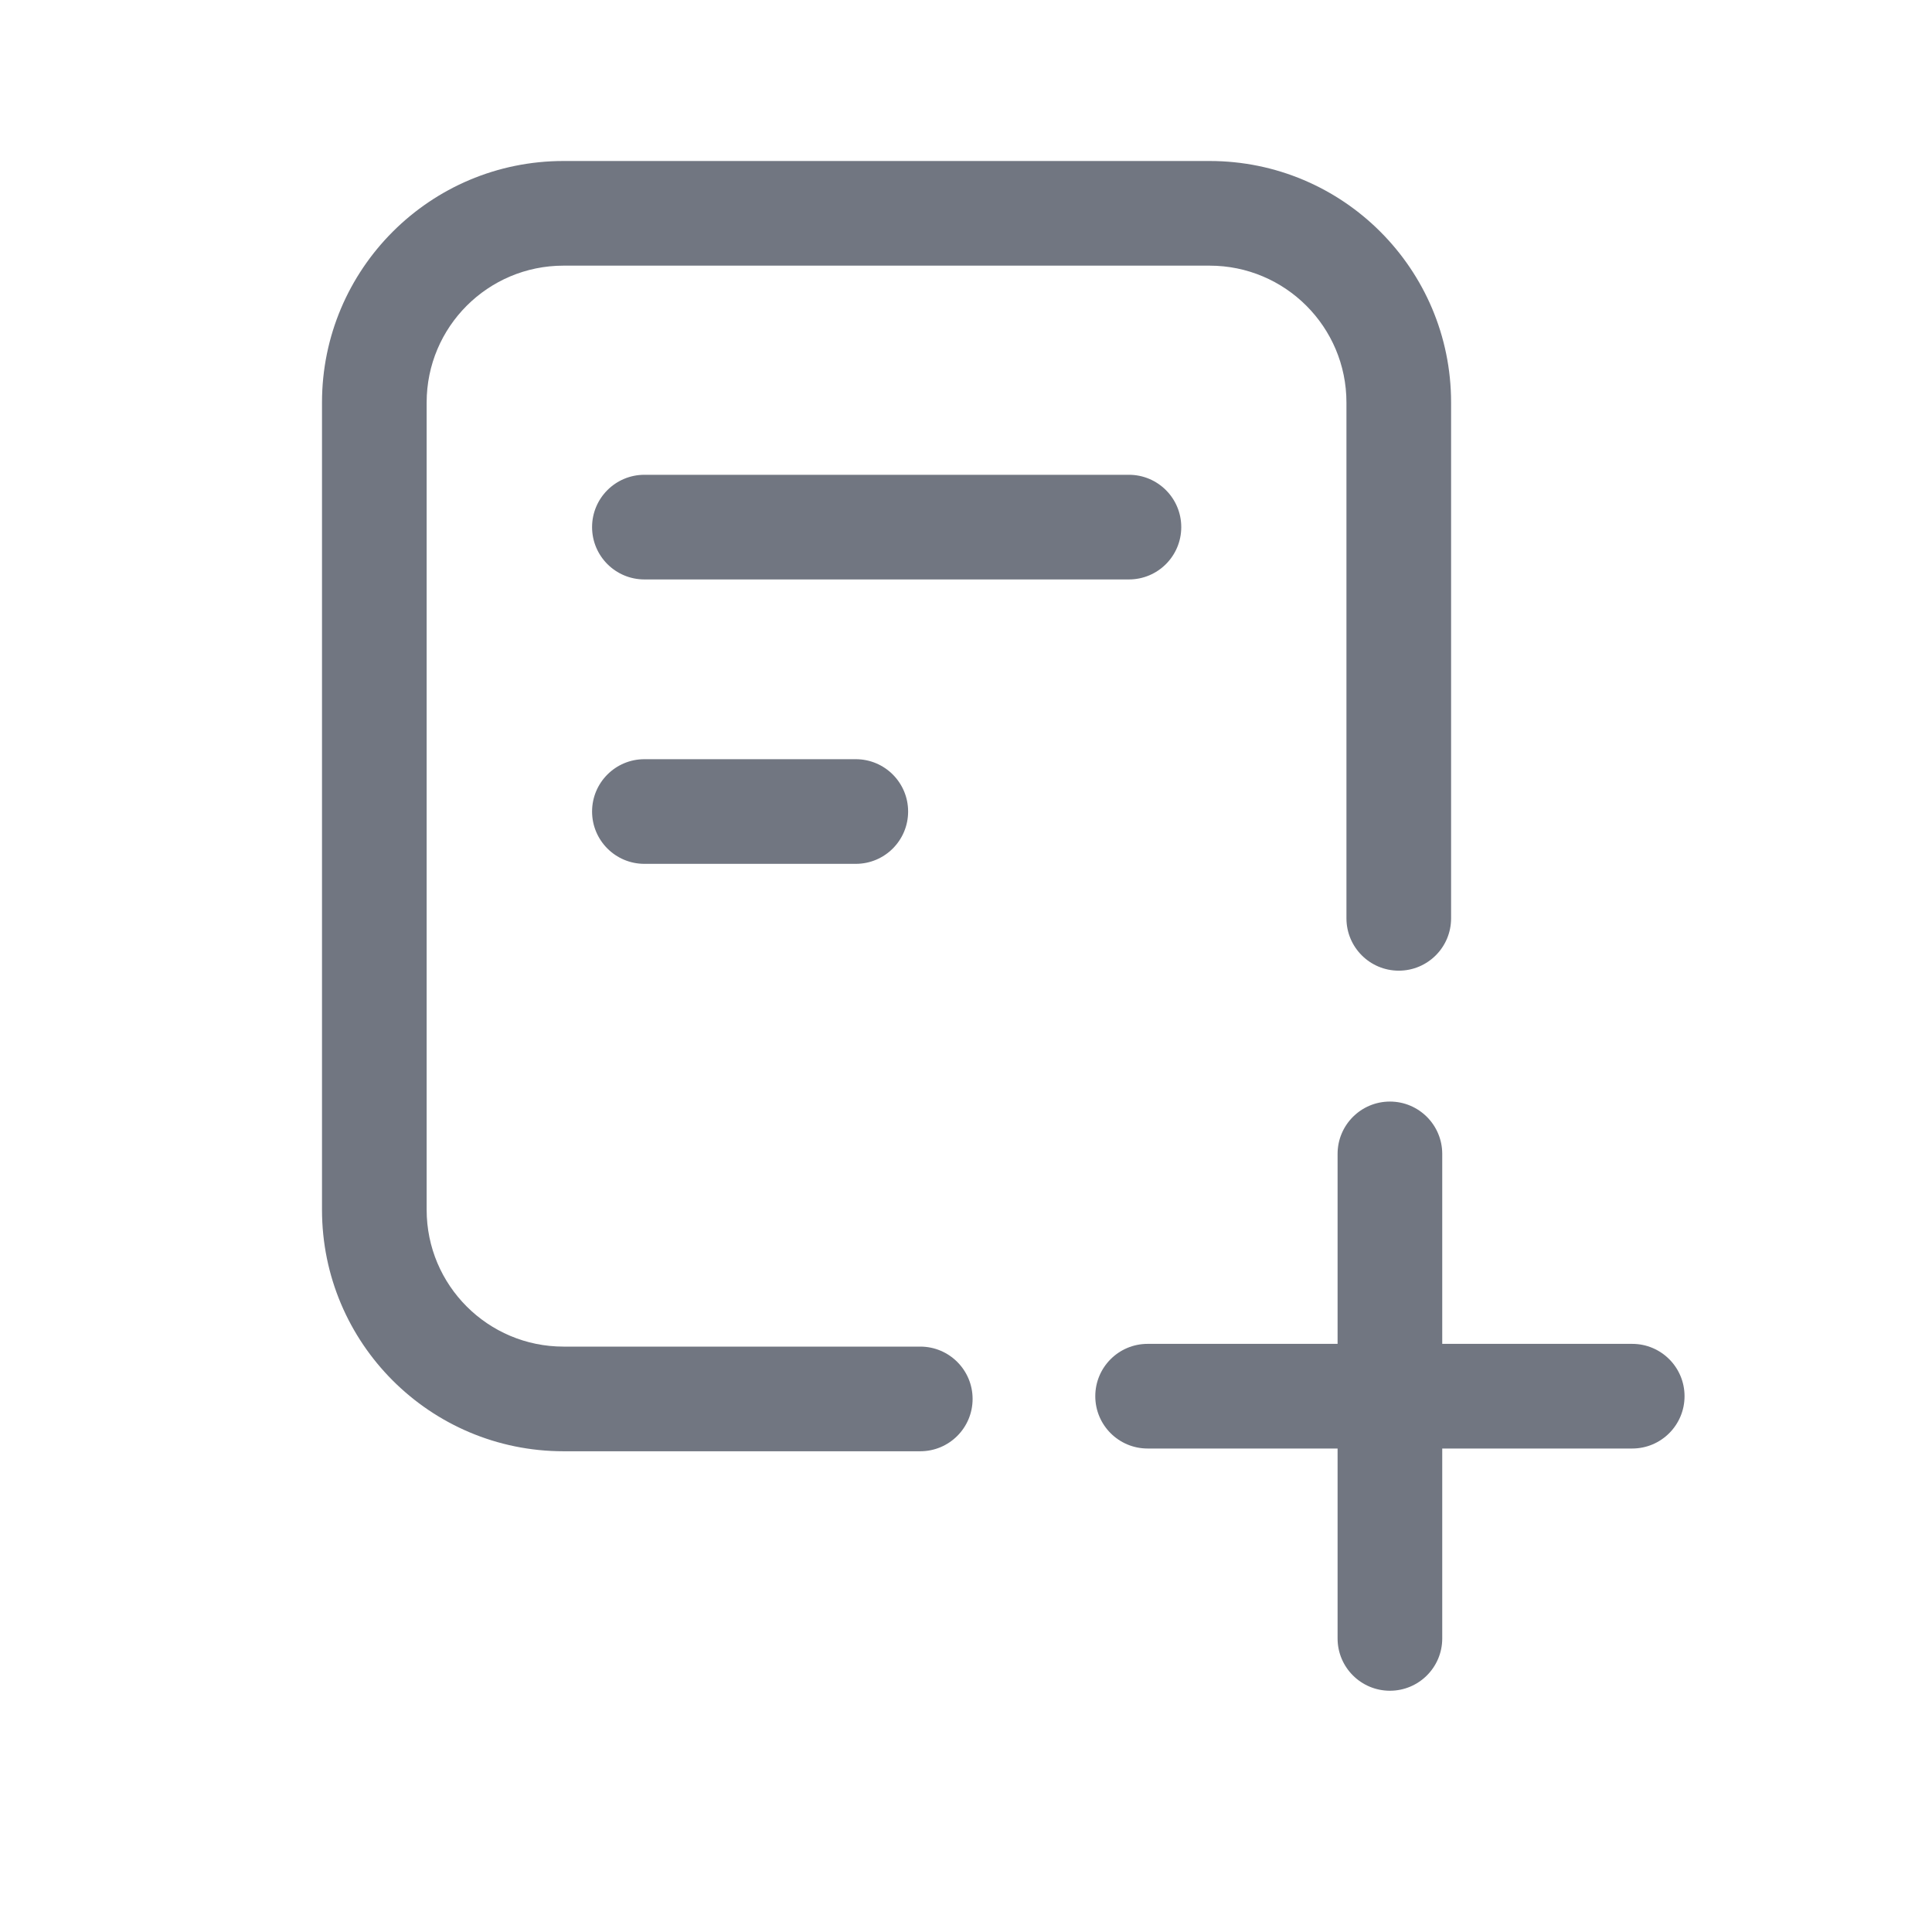
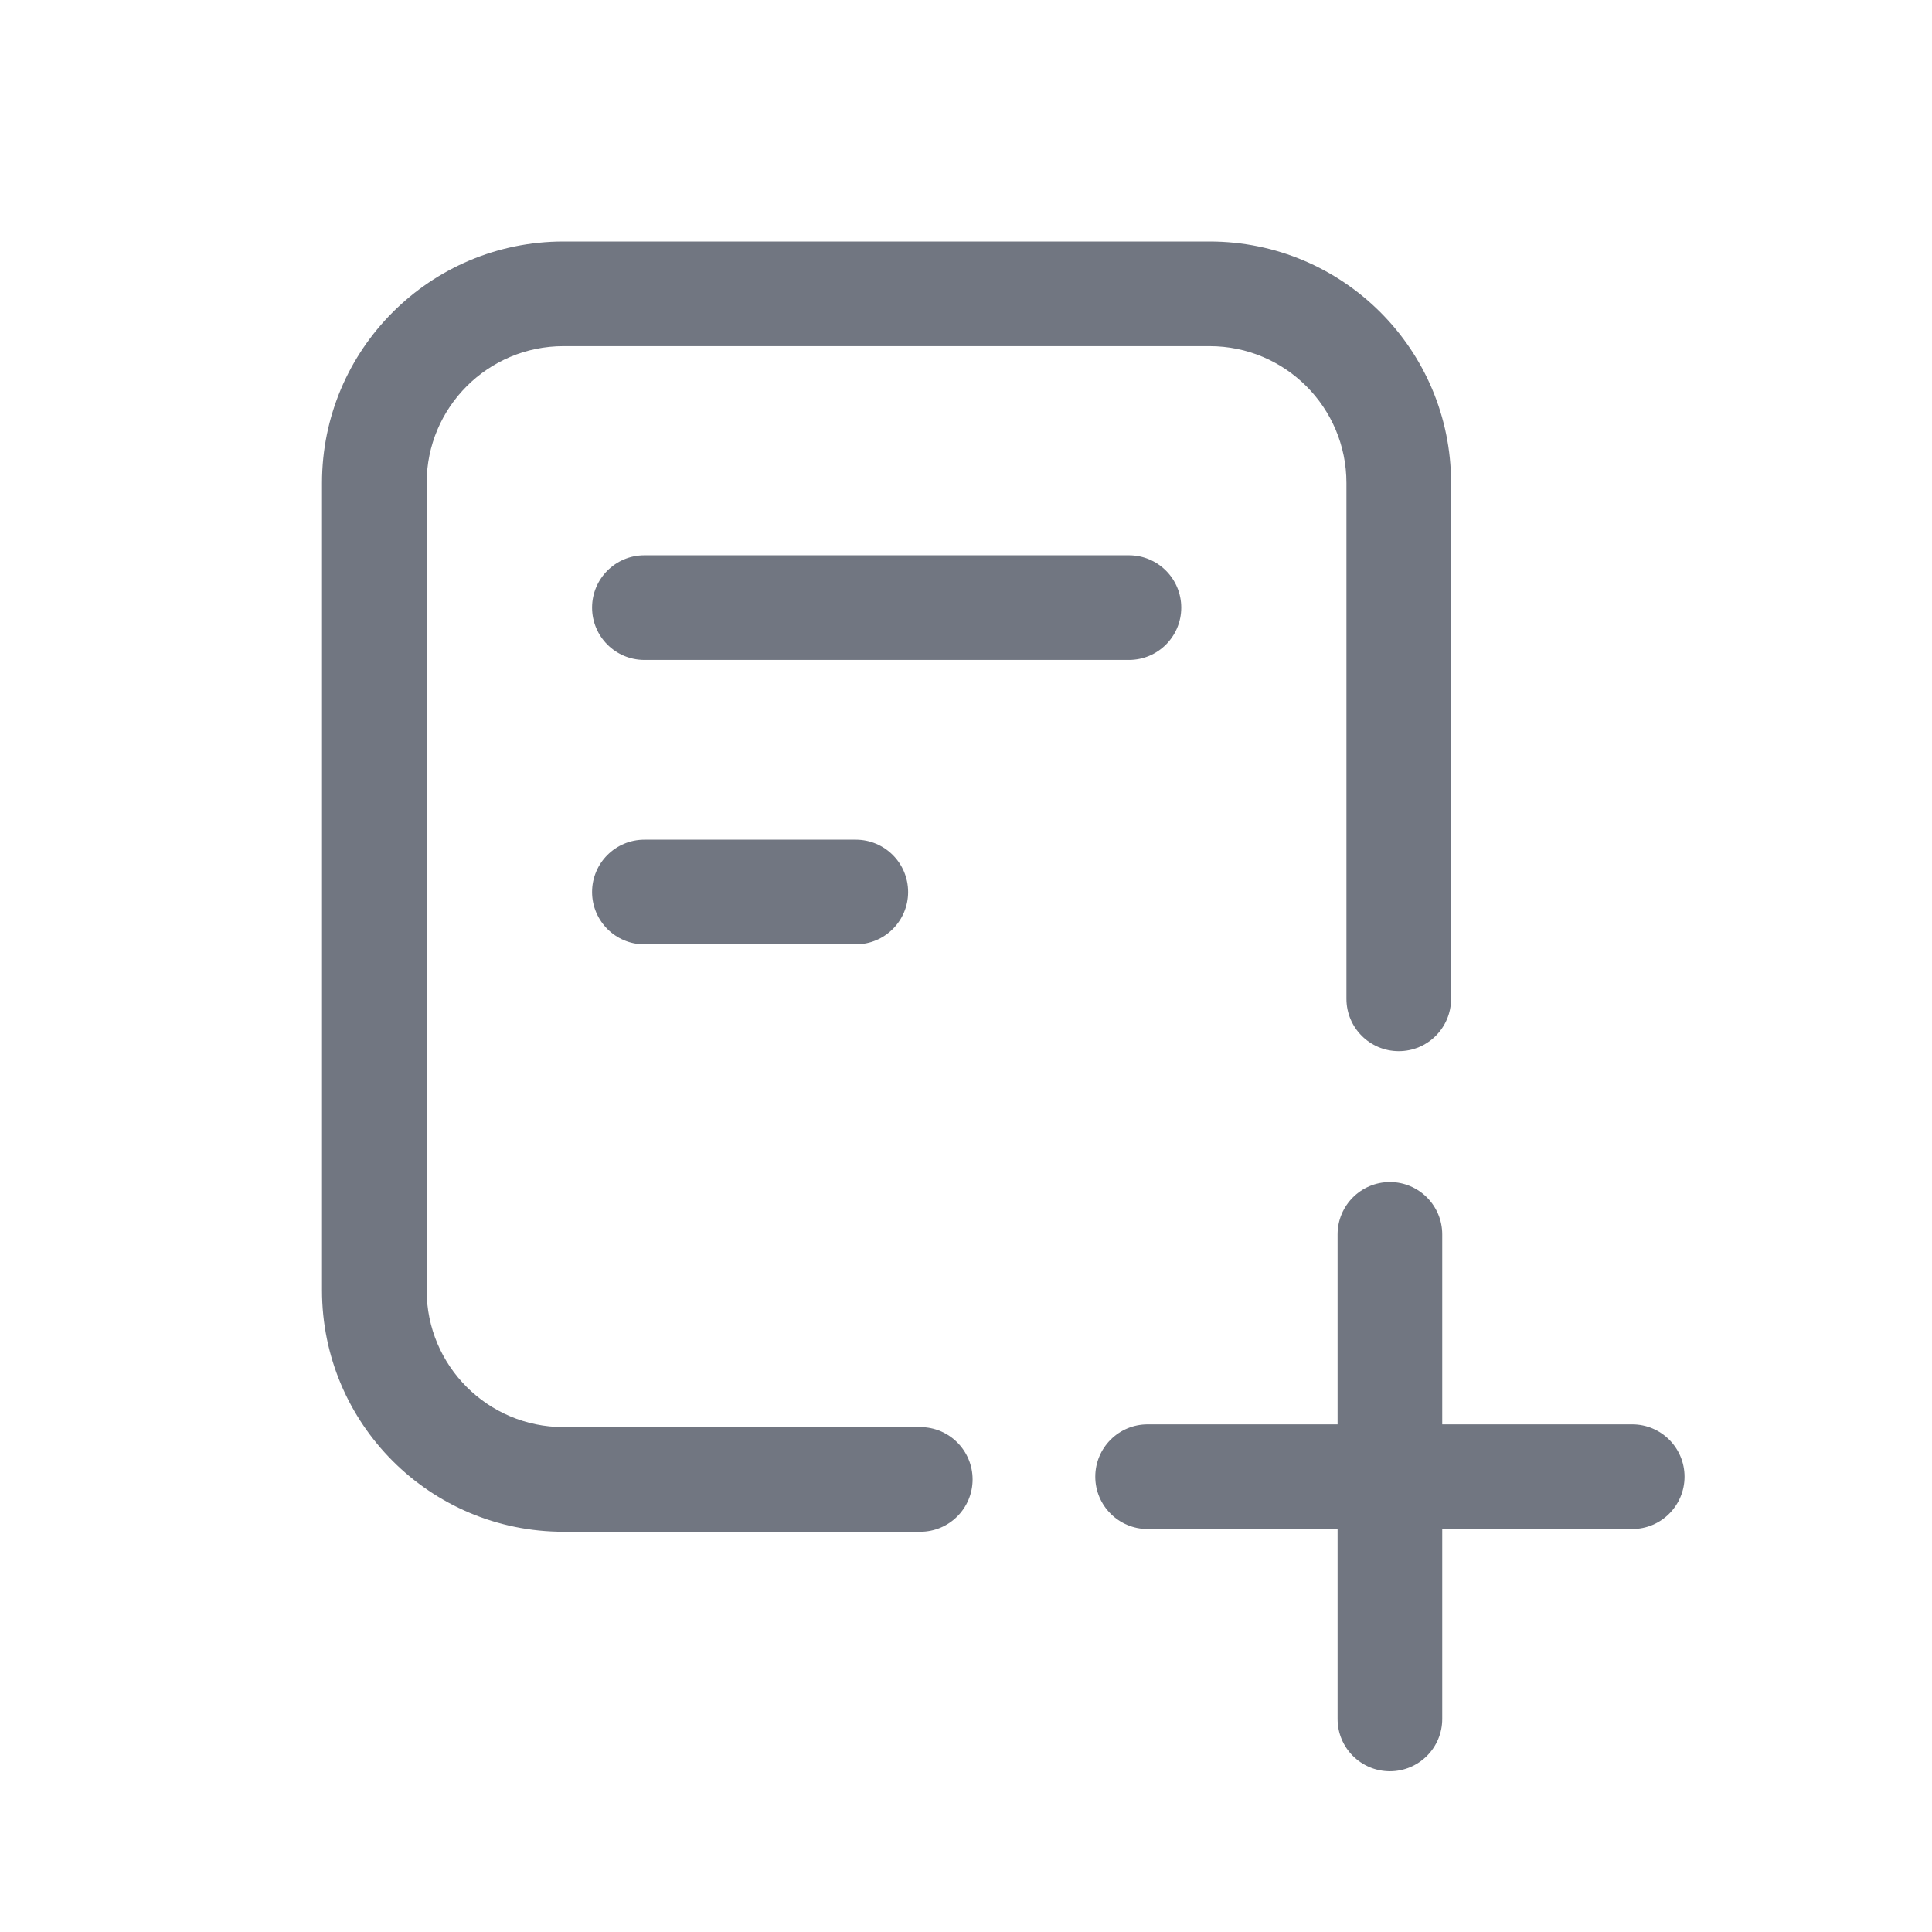
<svg xmlns="http://www.w3.org/2000/svg" width="24" height="24" viewBox="0 0 24 24" fill="none">
-   <path d="M15.026 3.3L7 3.3C6.061 3.3 5.3 4.061 5.3 5L5.3 15.028C5.3 15.967 6.061 16.728 7 16.728H11.432C11.791 16.728 12.082 17.019 12.082 17.378C12.082 17.737 11.791 18.028 11.432 18.028H7C5.343 18.028 4 16.685 4 15.028L4 5C4 3.343 5.343 2 7 2L15.026 2C16.683 2 18.026 3.343 18.026 5V11.408C18.026 11.767 17.735 12.058 17.376 12.058C17.017 12.058 16.726 11.767 16.726 11.408V5C16.726 4.061 15.965 3.3 15.026 3.3Z" fill="#717681" />
-   <path d="M7.355 6.548C7.355 6.189 7.646 5.898 8.005 5.898L14.024 5.898C14.383 5.898 14.674 6.189 14.674 6.548C14.674 6.907 14.383 7.198 14.024 7.198H8.005C7.646 7.198 7.355 6.907 7.355 6.548Z" fill="#717681" />
-   <path d="M8.005 9.431C7.646 9.431 7.355 9.722 7.355 10.081C7.355 10.44 7.646 10.731 8.005 10.731H10.631C10.99 10.731 11.281 10.44 11.281 10.081C11.281 9.722 10.99 9.431 10.631 9.431H8.005Z" fill="#717681" />
-   <path d="M17.266 21.003C16.907 21.003 16.616 20.712 16.616 20.354V17.994H14.256C13.897 17.994 13.606 17.703 13.606 17.344C13.606 16.985 13.897 16.694 14.256 16.694H16.616V14.334C16.616 13.975 16.907 13.684 17.266 13.684C17.625 13.684 17.916 13.975 17.916 14.334V16.694H20.276C20.635 16.694 20.926 16.985 20.926 17.344C20.926 17.703 20.635 17.994 20.276 17.994H17.916V20.354C17.916 20.712 17.625 21.003 17.266 21.003Z" fill="#717681" />
+   <path d="M15.026 4.3L7 4.3C6.061 4.3 5.3 5.061 5.3 6L5.3 16.028C5.3 16.967 6.061 17.728 7 17.728H11.432C11.791 17.728 12.082 18.019 12.082 18.378C12.082 18.737 11.791 19.028 11.432 19.028H7C5.343 19.028 4 17.685 4 16.028L4 6C4 4.343 5.343 3 7 3L15.026 3C16.683 3 18.026 4.343 18.026 6V12.408C18.026 12.767 17.735 13.058 17.376 13.058C17.017 13.058 16.726 12.767 16.726 12.408V6C16.726 5.061 15.965 4.3 15.026 4.3Z" fill="#717681" />
+   <path d="M7.355 7.548C7.355 7.189 7.646 6.898 8.005 6.898L14.024 6.898C14.383 6.898 14.674 7.189 14.674 7.548C14.674 7.907 14.383 8.198 14.024 8.198H8.005C7.646 8.198 7.355 7.907 7.355 7.548Z" fill="#717681" />
+   <path d="M8.005 10.431C7.646 10.431 7.355 10.722 7.355 11.081C7.355 11.44 7.646 11.731 8.005 11.731H10.631C10.99 11.731 11.281 11.44 11.281 11.081C11.281 10.722 10.99 10.431 10.631 10.431H8.005Z" fill="#717681" />
+   <path d="M17.266 22.003C16.907 22.003 16.616 21.712 16.616 21.354V18.994H14.256C13.897 18.994 13.606 18.703 13.606 18.344C13.606 17.985 13.897 17.694 14.256 17.694H16.616V15.334C16.616 14.975 16.907 14.684 17.266 14.684C17.625 14.684 17.916 14.975 17.916 15.334V17.694H20.276C20.635 17.694 20.926 17.985 20.926 18.344C20.926 18.703 20.635 18.994 20.276 18.994H17.916V21.354C17.916 21.712 17.625 22.003 17.266 22.003Z" fill="#717681" />
</svg>
